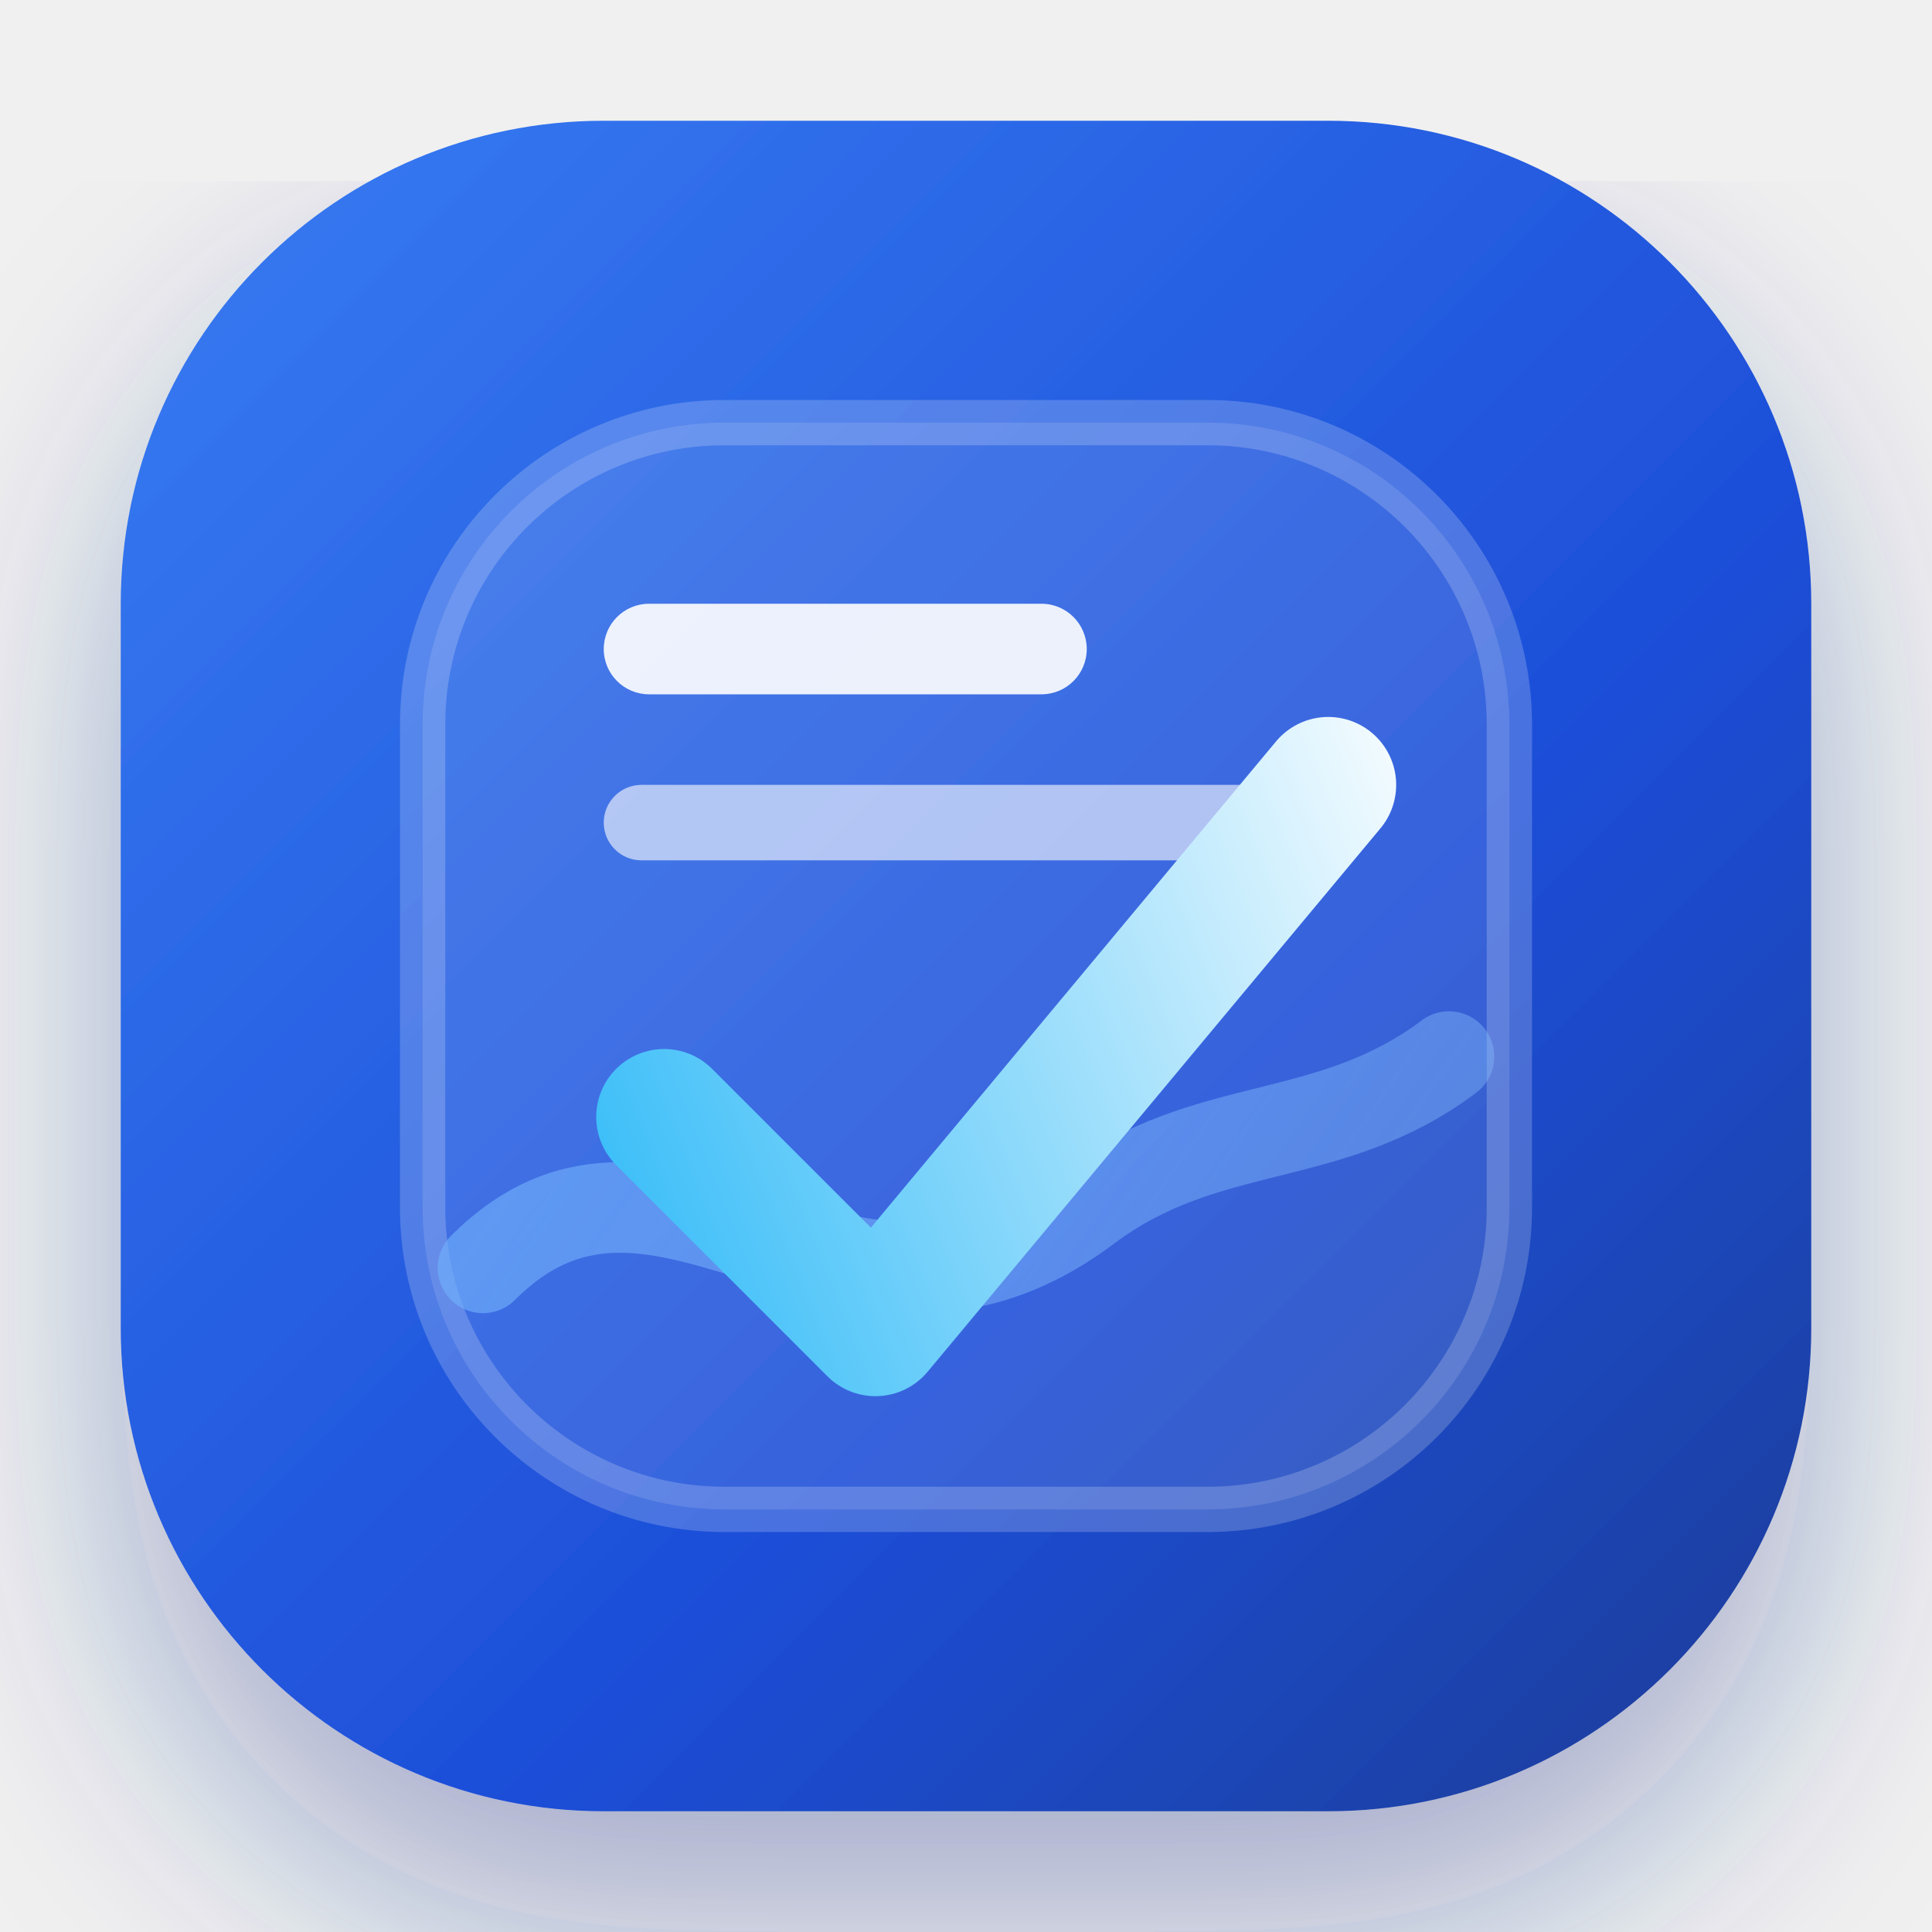
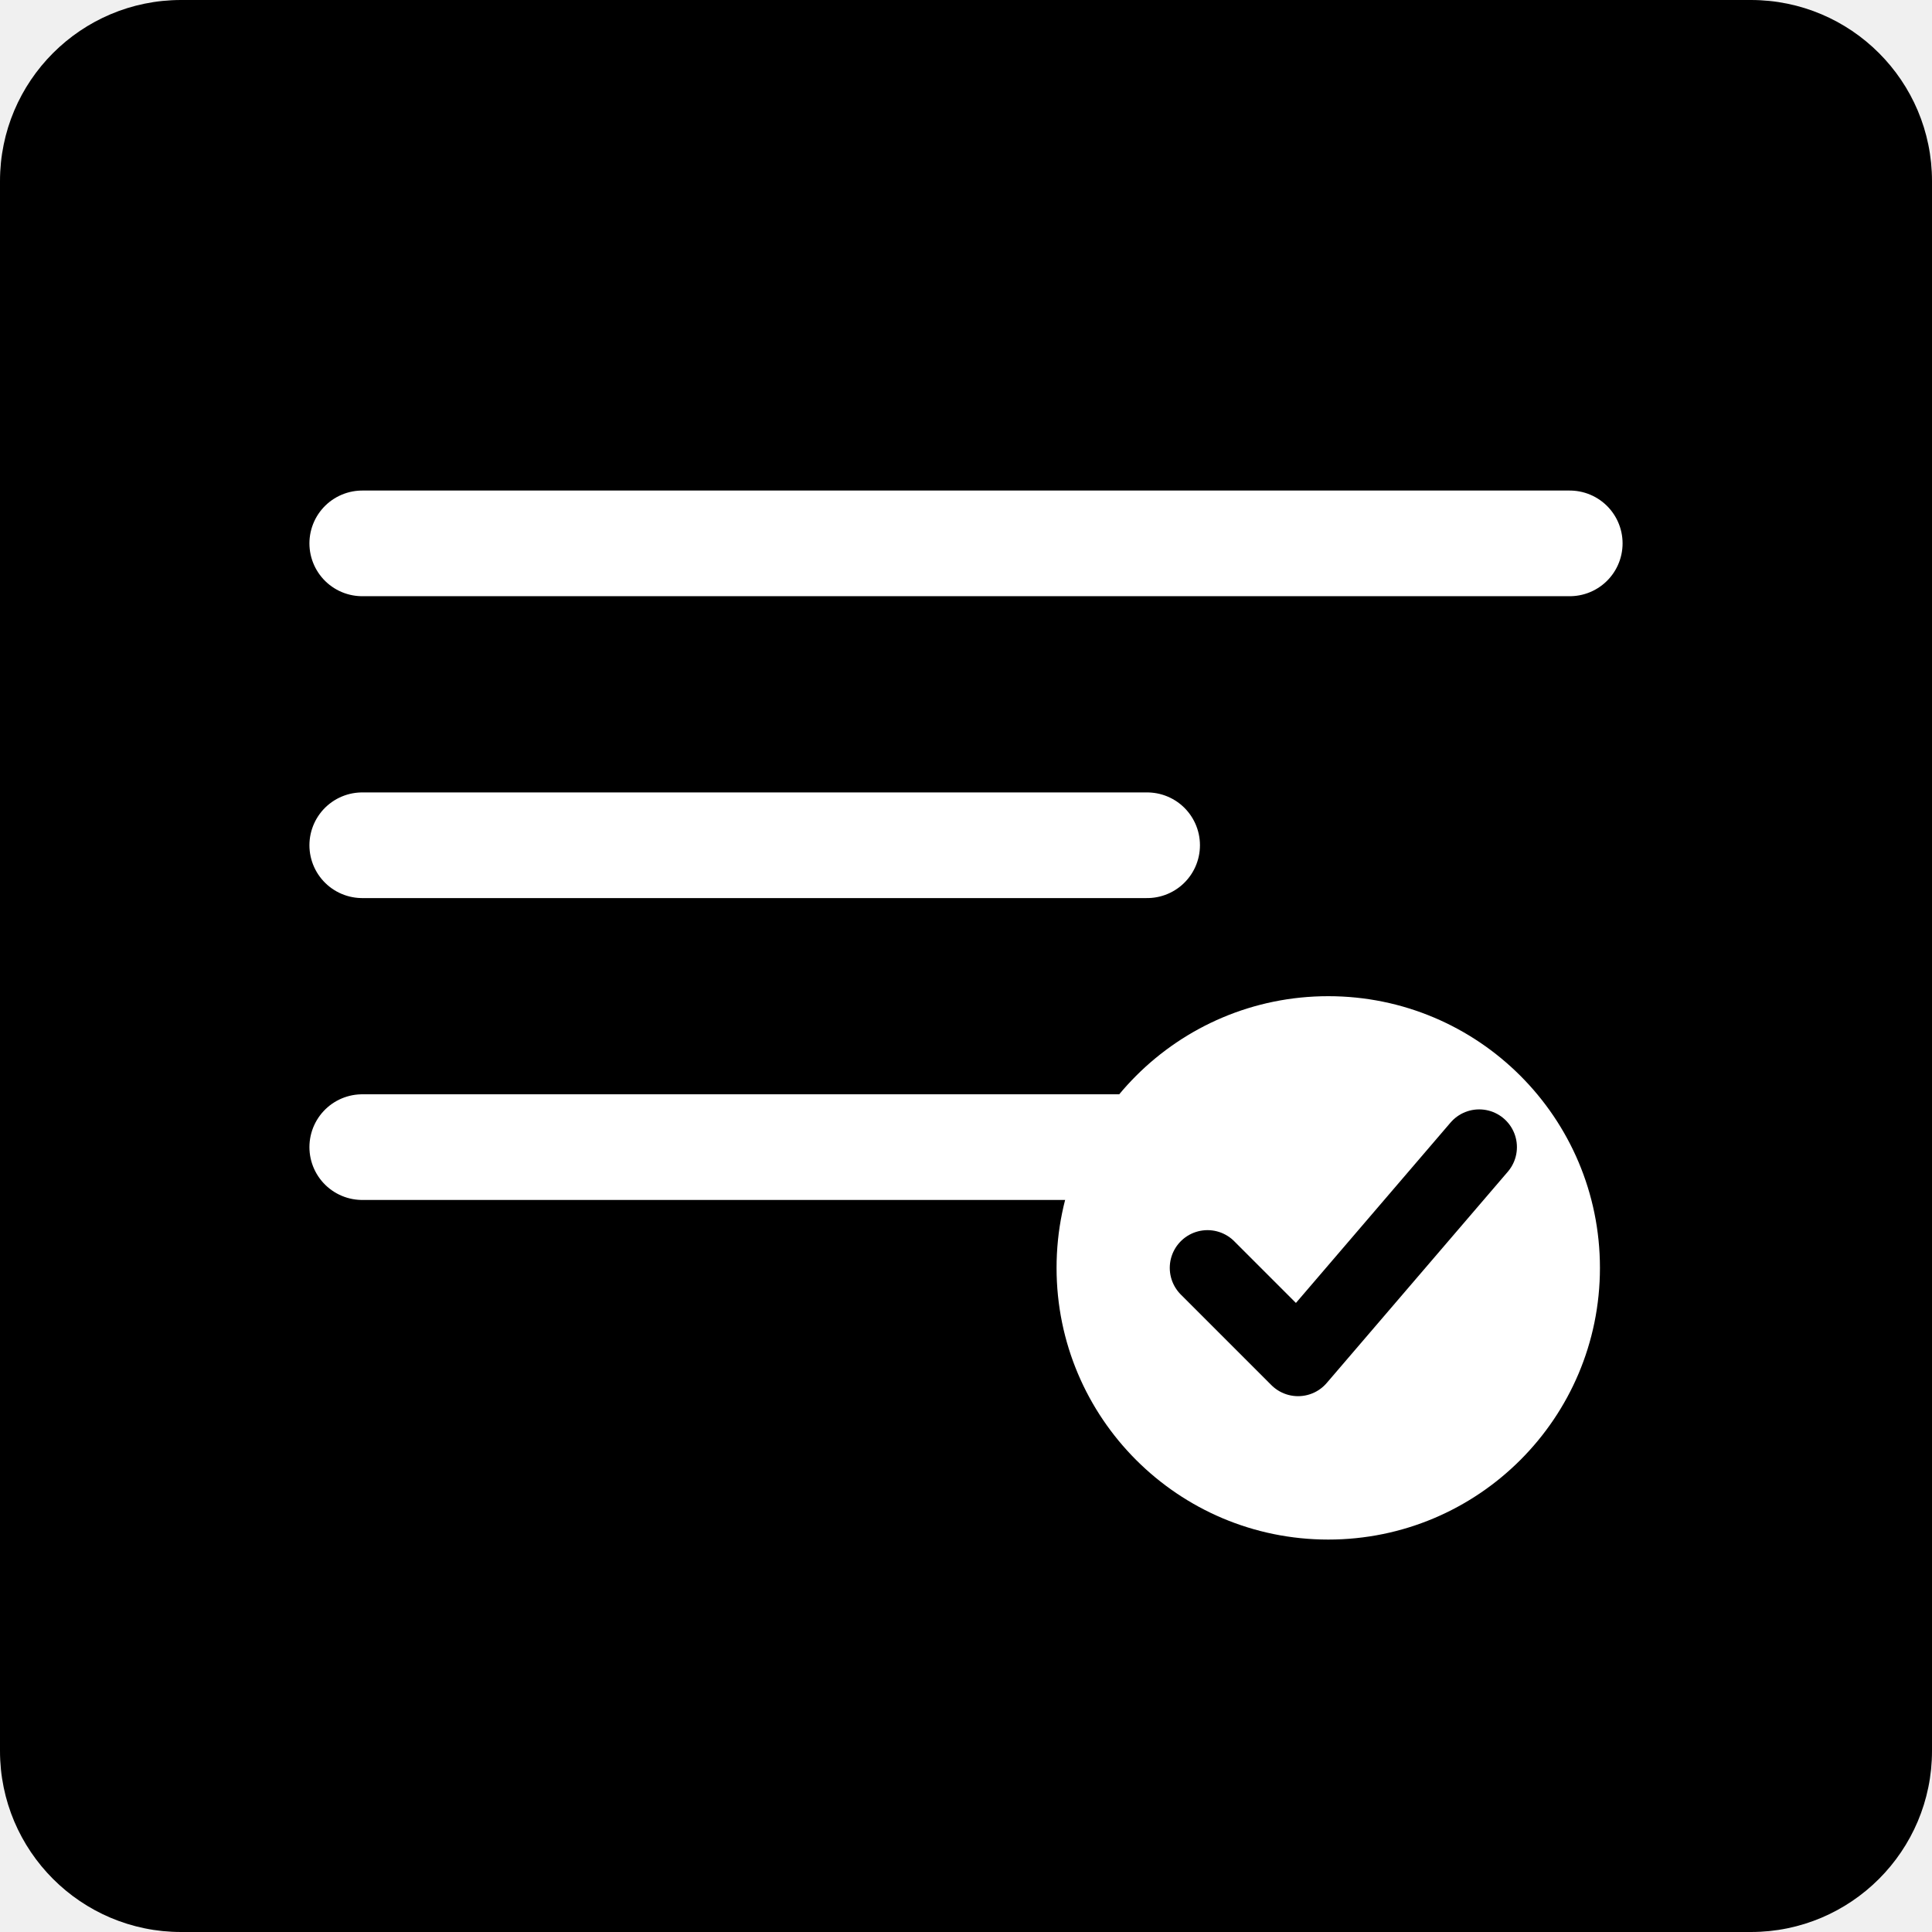
<svg xmlns="http://www.w3.org/2000/svg" viewBox="0 0 64 64" fill="none">
-   <defs>
-     <linearGradient id="sf-bg" x1="0" y1="0" x2="64" y2="64" gradientUnits="userSpaceOnUse">
-       <stop offset="0%" stop-color="#3b82f6" />
-       <stop offset="60%" stop-color="#1d4ed8" />
-       <stop offset="100%" stop-color="#1e3a8a" />
-     </linearGradient>
-     <linearGradient id="sf-wave" x1="12" y1="20" x2="52" y2="48" gradientUnits="userSpaceOnUse">
-       <stop offset="0%" stop-color="#60a5fa" stop-opacity="0.8" />
-       <stop offset="100%" stop-color="#93c5fd" stop-opacity="0.3" />
-     </linearGradient>
-     <linearGradient id="sf-check" x1="18" y1="36" x2="48" y2="24" gradientUnits="userSpaceOnUse">
-       <stop offset="0%" stop-color="#38bdf8" />
-       <stop offset="100%" stop-color="#ffffff" />
-     </linearGradient>
-     <filter id="sf-shadow" x="0" y="2" width="64" height="64" filterUnits="userSpaceOnUse">
-       <feDropShadow dx="0" dy="4" stdDeviation="4" flood-color="#1e3a8a" flood-opacity="0.35" />
-     </filter>
-   </defs>
-   <rect x="4" y="4" width="56" height="56" rx="16" fill="url(#sf-bg)" filter="url(#sf-shadow)" />
-   <rect x="14" y="14" width="36" height="36" rx="10" fill="#ffffff" fill-opacity="0.12" stroke="#ffffff" stroke-opacity="0.2" stroke-width="1.5" />
-   <rect x="20" y="20" width="16" height="3" rx="1.5" fill="#ffffff" fill-opacity="0.9" />
-   <rect x="20" y="26" width="24" height="2.5" rx="1.25" fill="#ffffff" fill-opacity="0.6" />
-   <path d="M16 42C22 36 28 46 36 40C40 37 44 38 48 35" stroke="url(#sf-wave)" stroke-width="3" stroke-linecap="round" />
-   <path d="M22 37L29 44L44 26" stroke="url(#sf-check)" stroke-width="4.5" stroke-linecap="round" stroke-linejoin="round" />
+   <rect width="64" height="64" rx="6" fill="#000000" />
+   <line x1="12" y1="18" x2="52" y2="18" stroke="#ffffff" stroke-width="3.5" stroke-linecap="round" />
+   <line x1="12" y1="28" x2="38" y2="28" stroke="#ffffff" stroke-width="3.5" stroke-linecap="round" />
+   <line x1="12" y1="38" x2="44" y2="38" stroke="#ffffff" stroke-width="3.5" stroke-linecap="round" />
+   <circle cx="44" cy="42" r="9" fill="#ffffff" />
+   <path d="M40 42l3 3L49 38" stroke="#000000" stroke-width="2.5" stroke-linecap="round" stroke-linejoin="round" />
</svg>
